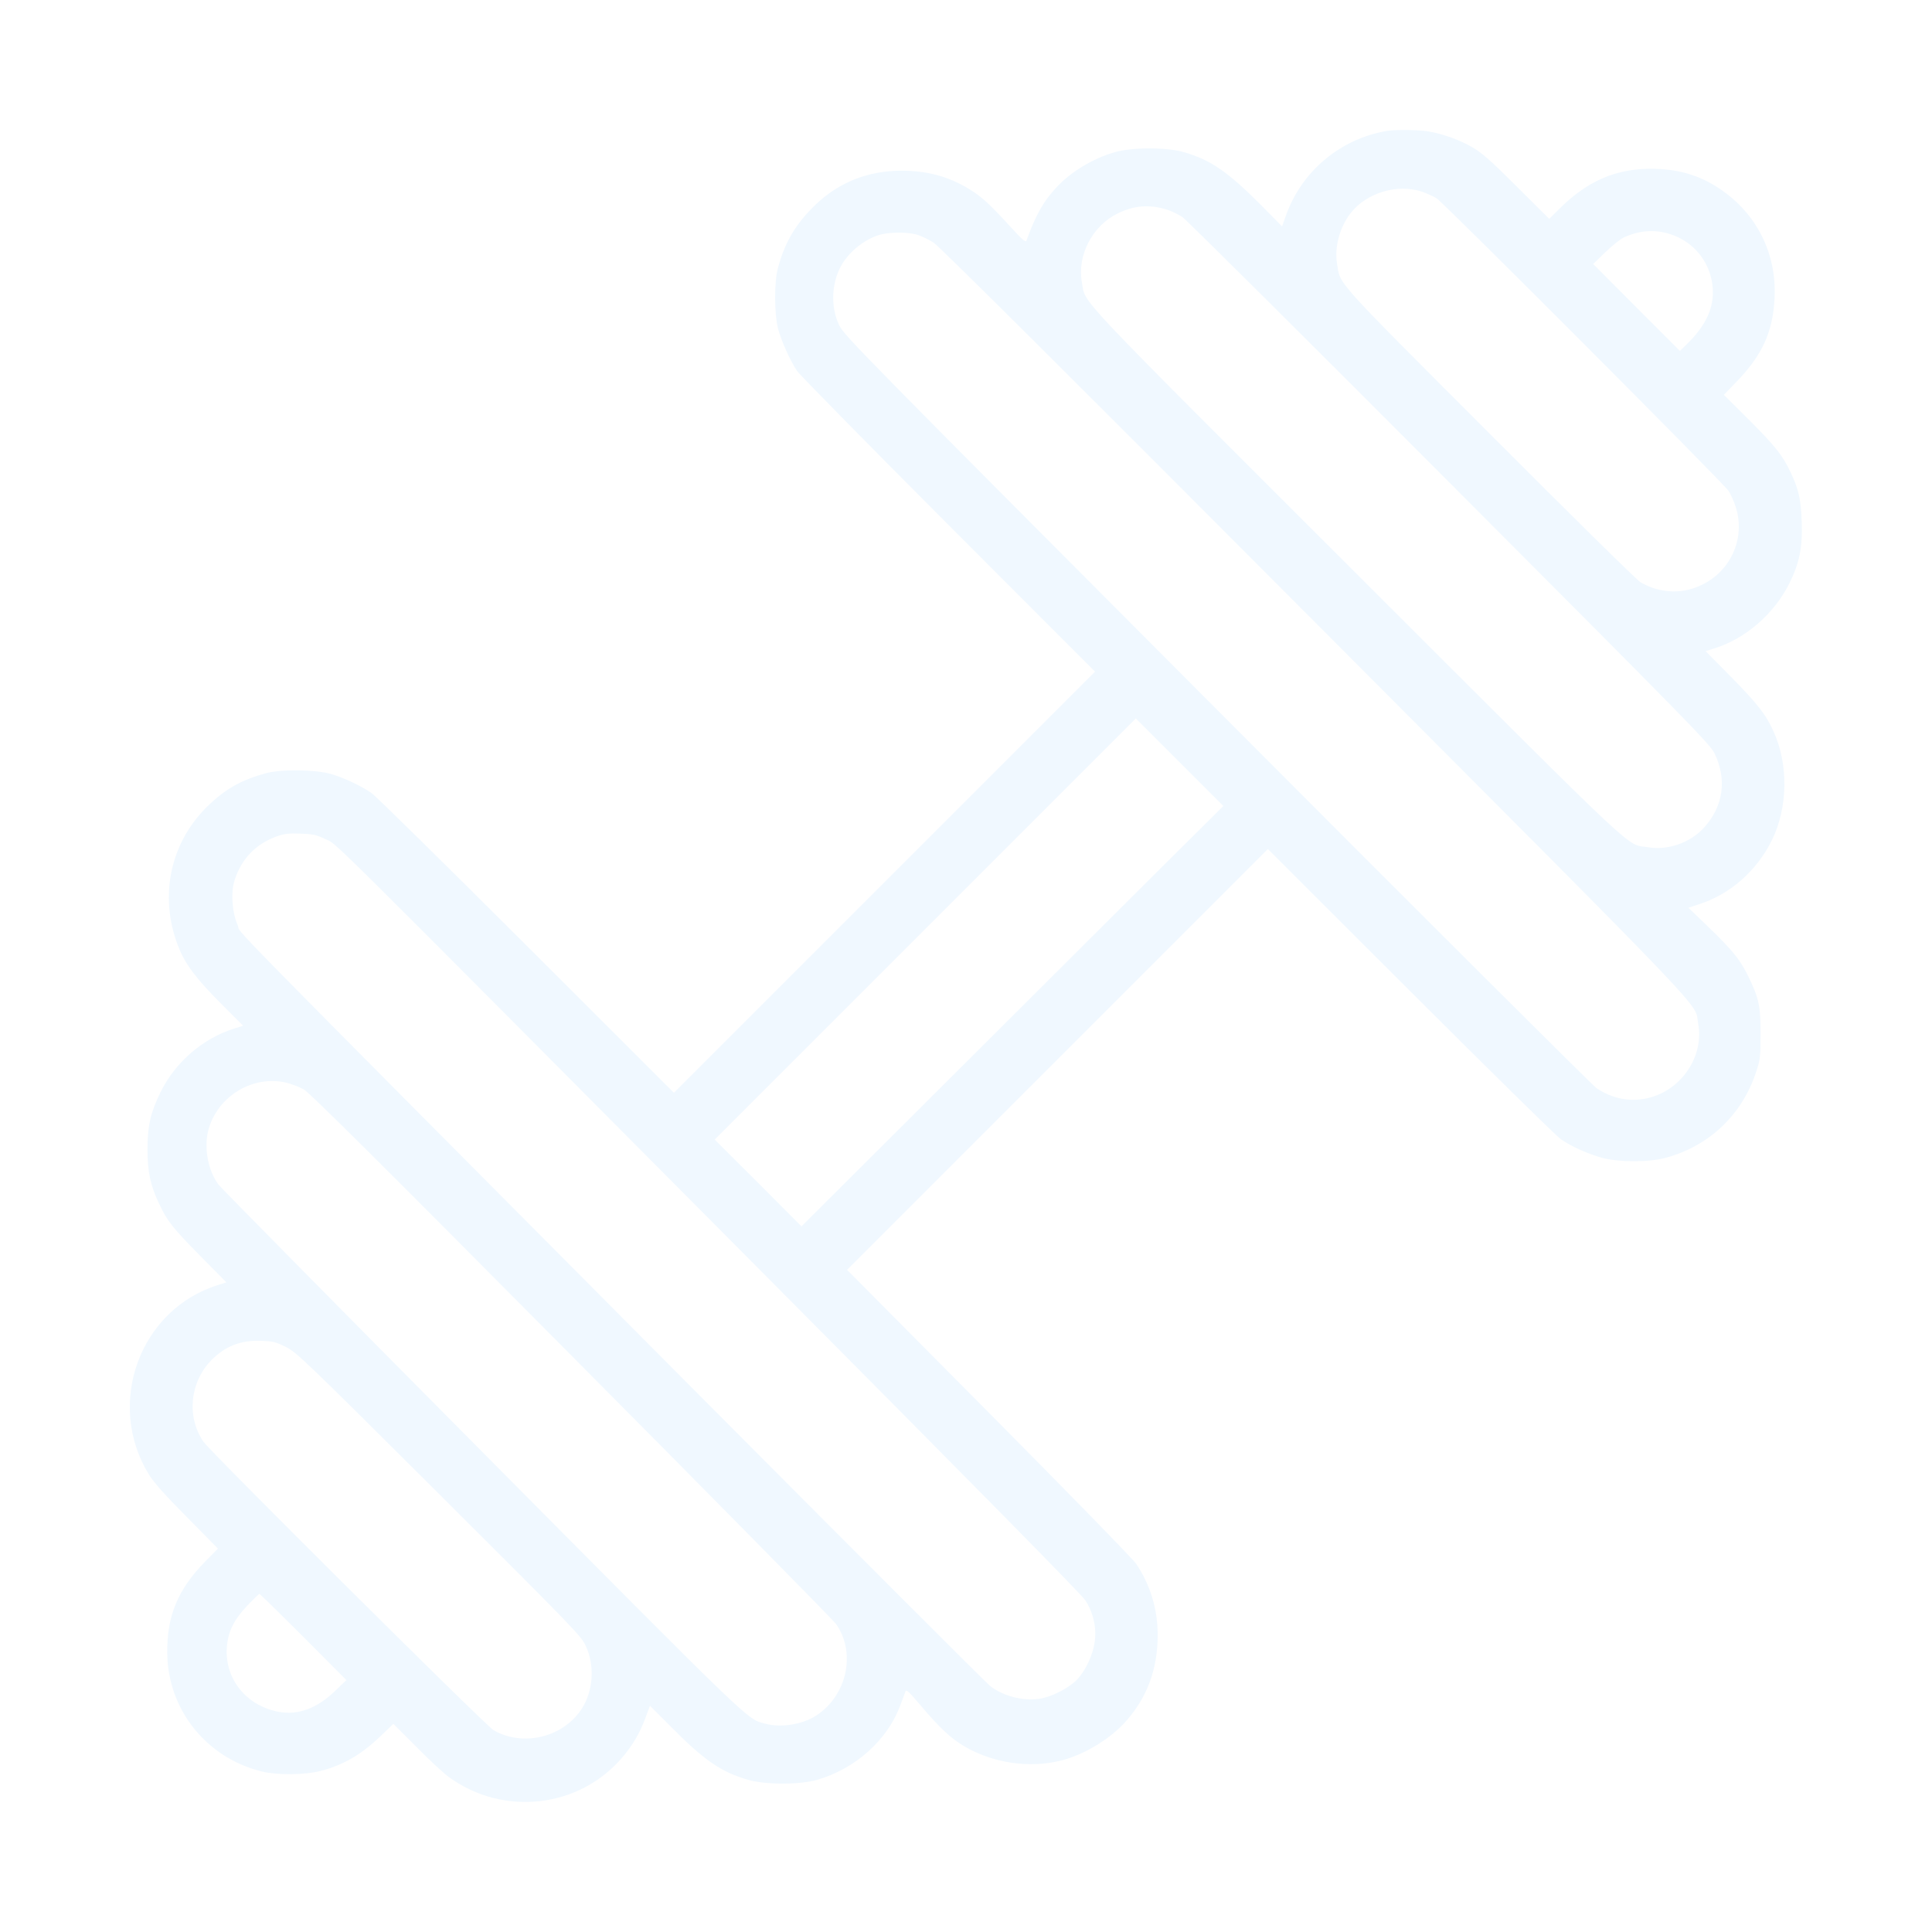
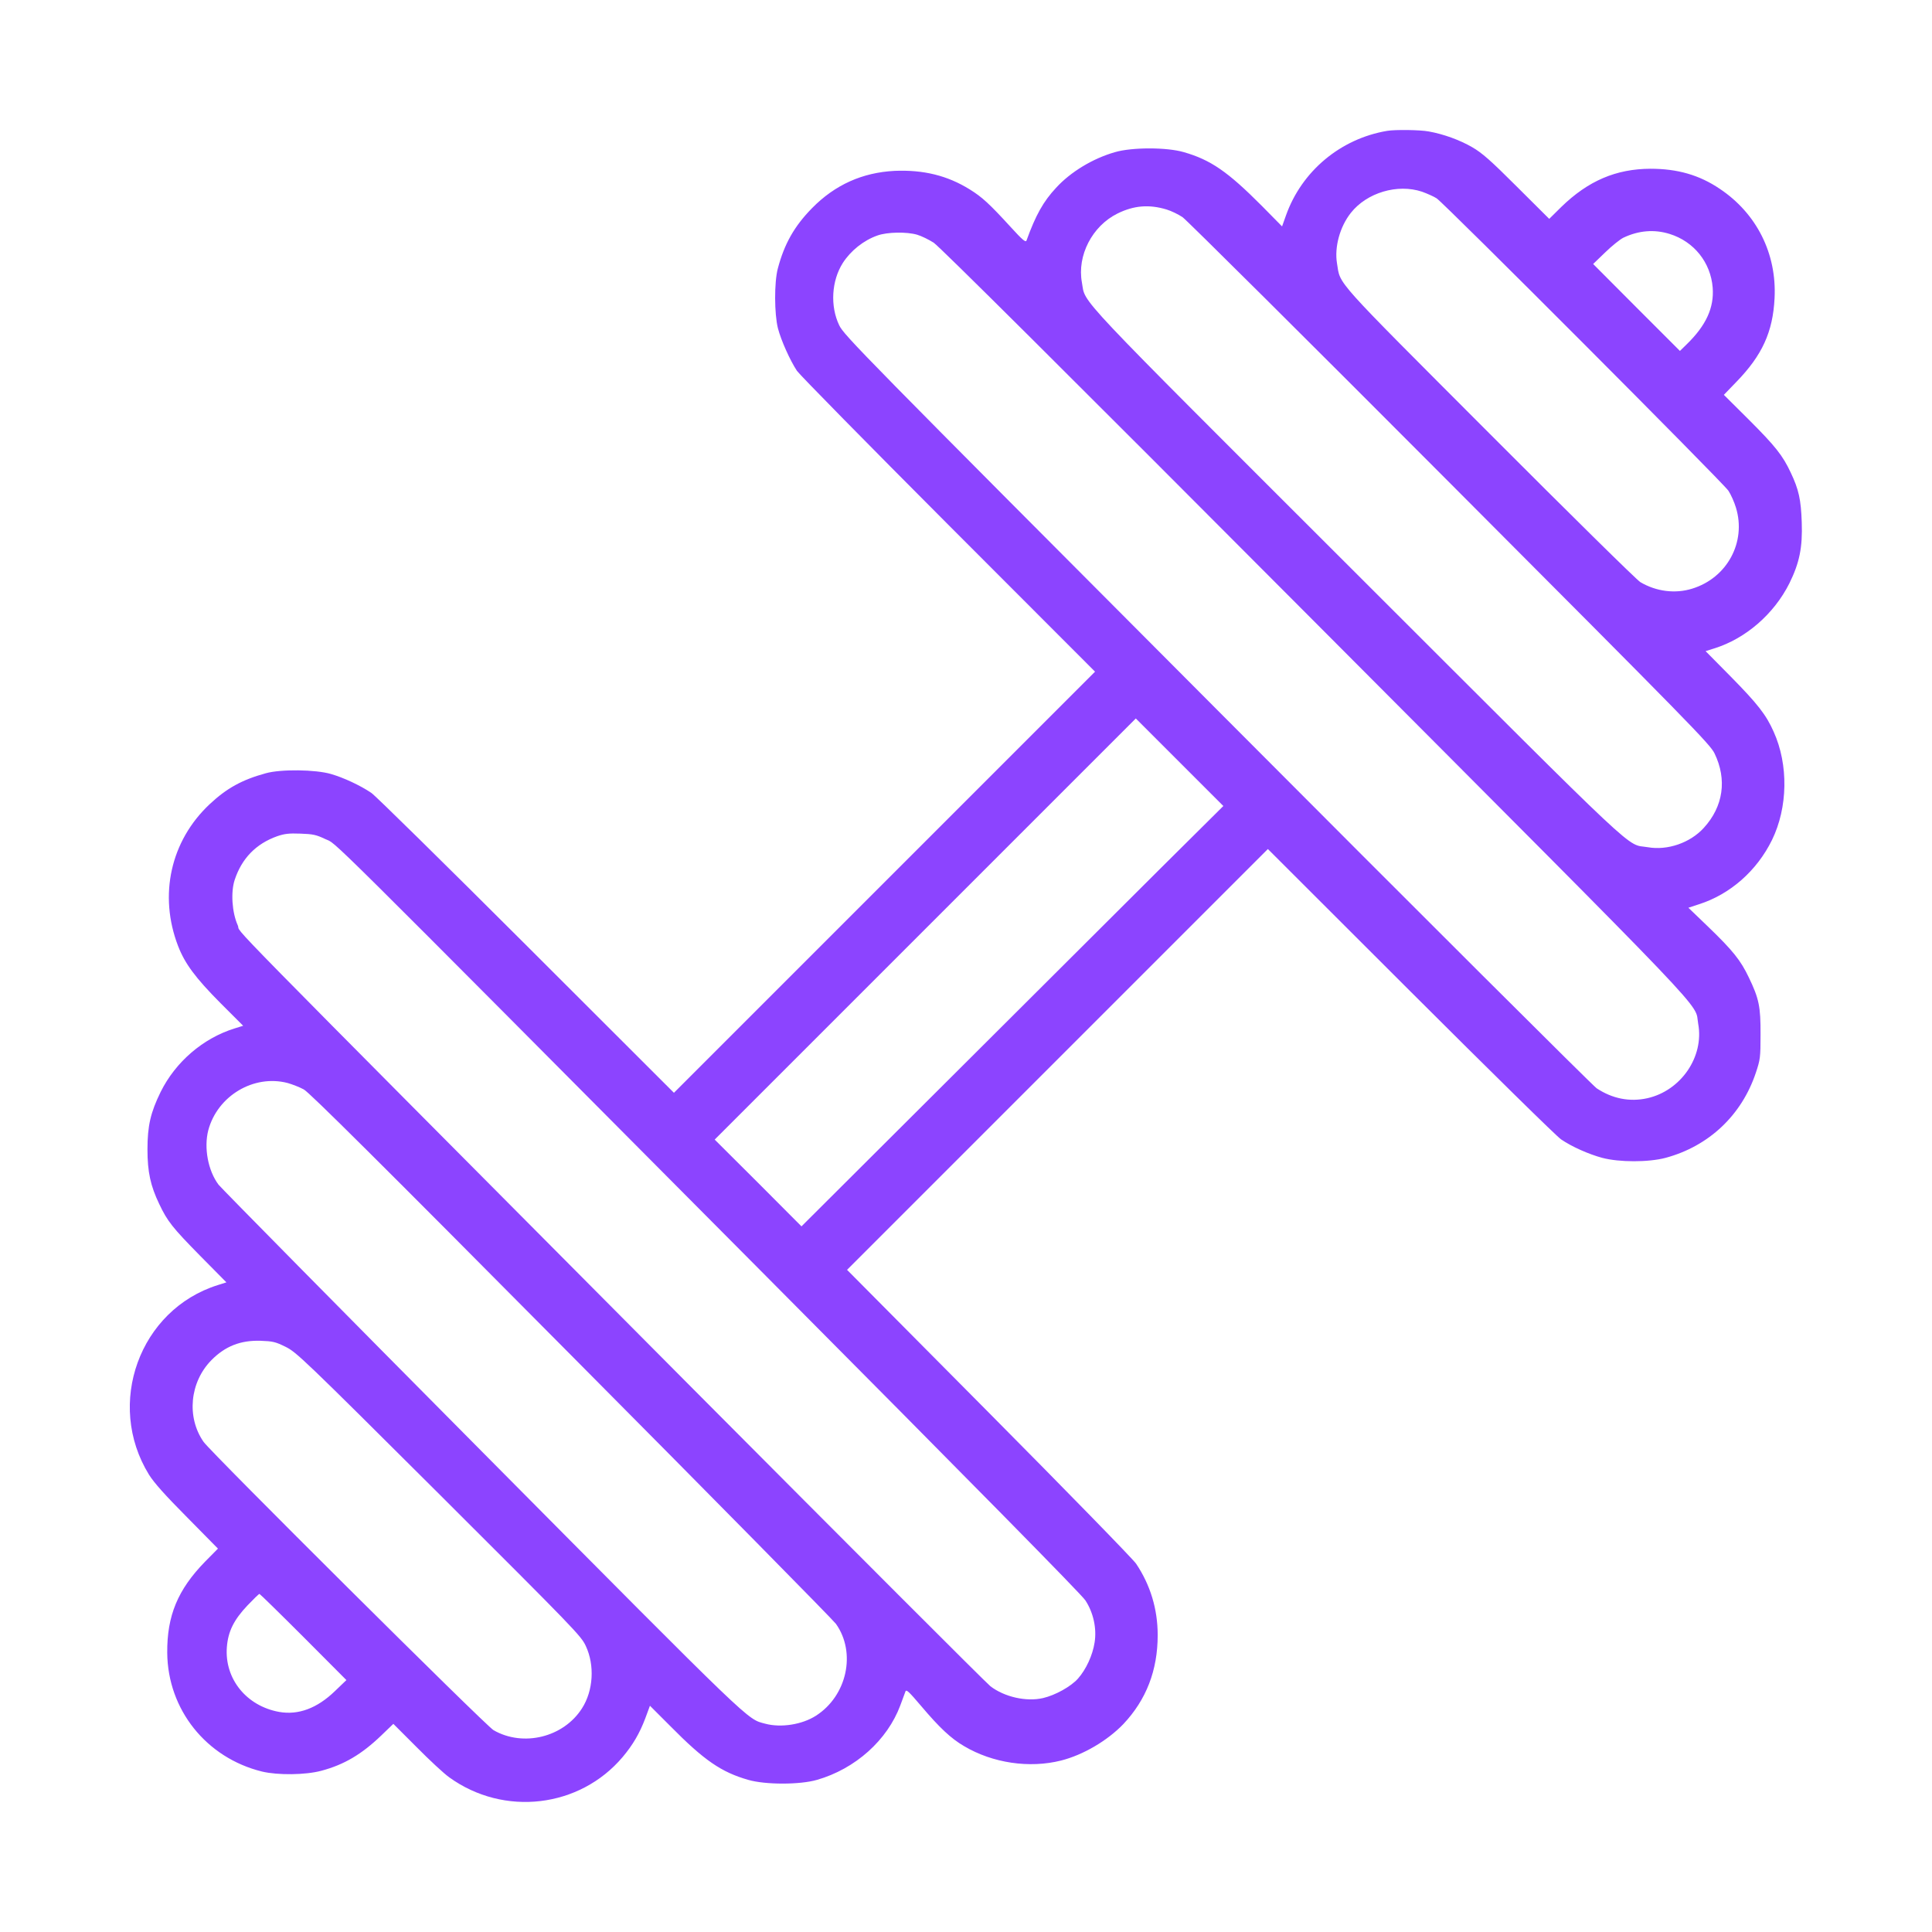
<svg xmlns="http://www.w3.org/2000/svg" version="1.0" width="30pt" height="30pt" viewBox="0 0 1280 1280" preserveAspectRatio="xMidYMid meet">
-   <g transform="translate(0,1280) scale(0.1,-0.1)" fill="#F0F8FF" stroke="none">
+   <g transform="translate(0,1280) scale(0.1,-0.1)" fill="#8c44ff" stroke="none">
    <path d="M9190 11933 c-309 -52 -566 -267 -670 -560 l-26 -73 -134 136 c-226 227 -339 305 -517 356 -113 33 -343 33 -456 0 -147 -42 -294 -131 -390 -236 -85 -91 -135 -181 -196 -349 -5 -15 -25 1 -106 90 -141 154 -188 197 -270 248 -148 92 -307 131 -498 123 -213 -11 -395 -92 -547 -247 -117 -119 -184 -237 -227 -401 -24 -91 -23 -300 1 -395 21 -81 80 -212 126 -282 18 -26 470 -486 1004 -1021 l971 -972 -1395 -1395 -1395 -1395 -980 979 c-539 538 -1000 992 -1025 1008 -74 50 -184 101 -267 125 -103 30 -332 33 -432 5 -157 -43 -259 -99 -372 -205 -259 -243 -339 -603 -209 -940 45 -116 114 -210 281 -378 l150 -150 -58 -18 c-208 -65 -390 -221 -489 -421 -66 -135 -87 -223 -87 -380 0 -149 20 -241 78 -362 54 -114 87 -156 272 -344 l173 -175 -57 -18 c-519 -163 -745 -787 -456 -1256 34 -54 104 -133 252 -282 l205 -208 -86 -87 c-180 -185 -252 -357 -250 -603 3 -376 258 -696 628 -787 105 -25 287 -23 392 5 151 40 268 109 398 234 l80 77 155 -155 c85 -86 181 -175 215 -199 362 -262 864 -203 1149 134 68 81 112 156 150 256 l31 84 135 -135 c224 -227 338 -305 516 -356 113 -33 343 -33 456 0 254 73 466 263 552 494 15 40 30 81 34 92 6 15 24 -3 104 -97 120 -142 197 -215 285 -266 189 -112 432 -148 642 -95 146 37 306 131 412 241 152 161 228 356 228 590 0 173 -49 333 -143 473 -20 30 -459 480 -976 1001 l-939 946 1394 1394 1394 1394 947 -946 c522 -521 969 -961 996 -978 72 -49 183 -98 272 -122 113 -30 307 -30 420 0 286 77 504 282 598 564 29 87 31 101 31 252 1 186 -10 239 -78 380 -54 113 -105 177 -270 336 l-130 125 70 23 c207 66 384 222 484 426 105 215 110 498 11 717 -50 113 -107 185 -283 364 l-168 170 57 18 c209 65 396 228 498 431 67 136 88 238 82 405 -5 150 -20 217 -72 327 -54 116 -104 178 -279 353 l-165 164 83 86 c171 176 242 331 253 555 15 295 -119 561 -363 724 -136 92 -281 133 -459 133 -229 -1 -413 -80 -591 -253 l-80 -79 -215 214 c-174 174 -229 222 -294 260 -84 49 -193 88 -289 105 -57 11 -224 13 -276 4z m231 -403 c33 -12 77 -31 97 -44 51 -33 1896 -1882 1933 -1937 16 -24 39 -75 50 -112 70 -228 -58 -466 -290 -537 -112 -35 -238 -19 -343 43 -24 14 -473 457 -999 984 -1047 1049 -987 982 -1011 1128 -18 108 19 243 92 335 106 134 309 194 471 140z m-1692 -118 c30 -9 78 -32 106 -51 28 -20 825 -812 1771 -1761 1596 -1600 1723 -1730 1753 -1791 84 -173 59 -352 -71 -494 -90 -99 -240 -151 -371 -128 -151 26 1 -117 -1925 1807 -1915 1913 -1797 1788 -1824 1934 -33 179 68 374 235 457 109 54 210 62 326 27z m3333 -162 c161 -50 272 -189 285 -356 10 -132 -43 -249 -171 -374 l-46 -45 -288 288 -287 288 80 77 c44 43 98 86 120 97 101 48 205 57 307 25z m-4986 -5 c28 -8 77 -32 110 -53 40 -27 850 -832 2525 -2513 2699 -2708 2513 -2512 2540 -2662 40 -218 -114 -443 -337 -493 -117 -26 -232 -3 -336 66 -25 17 -1157 1145 -2515 2508 -2366 2373 -2471 2480 -2503 2547 -61 127 -51 295 24 413 52 81 138 150 230 182 64 23 194 25 262 5z m1614 -4197 c-228 -227 -857 -854 -1397 -1393 l-983 -980 -287 288 -288 287 1395 1395 1395 1395 290 -290 290 -290 -415 -412z m-5535 193 c84 -40 -107 149 2891 -2866 1406 -1414 2120 -2139 2145 -2178 53 -81 76 -186 61 -279 -13 -84 -56 -178 -110 -239 -47 -53 -150 -110 -231 -129 -111 -26 -256 7 -349 78 -26 20 -922 917 -1992 1992 -3264 3283 -2962 2976 -2995 3050 -38 85 -47 220 -20 301 47 142 141 239 282 289 47 16 77 20 153 17 83 -3 104 -7 165 -36z m-250 -1616 c32 -9 81 -28 108 -43 37 -20 494 -474 1771 -1761 947 -953 1736 -1754 1754 -1779 136 -191 74 -477 -132 -609 -92 -59 -232 -81 -336 -53 -123 33 -60 -28 -1872 1798 -942 949 -1729 1747 -1750 1773 -70 93 -98 245 -68 361 61 228 301 371 525 313z m-13 -1748 c71 -35 116 -77 1016 -974 903 -901 942 -941 973 -1008 60 -128 50 -296 -25 -413 -122 -192 -389 -258 -586 -145 -50 28 -1872 1840 -1921 1910 -114 163 -92 396 52 542 91 92 192 132 325 128 82 -3 99 -7 166 -40z m118 -1922 l285 -286 -76 -73 c-118 -114 -242 -160 -369 -138 -217 39 -363 219 -347 429 8 104 46 181 137 277 40 42 75 76 79 76 3 0 134 -128 291 -285z" />
  </g>
</svg>
